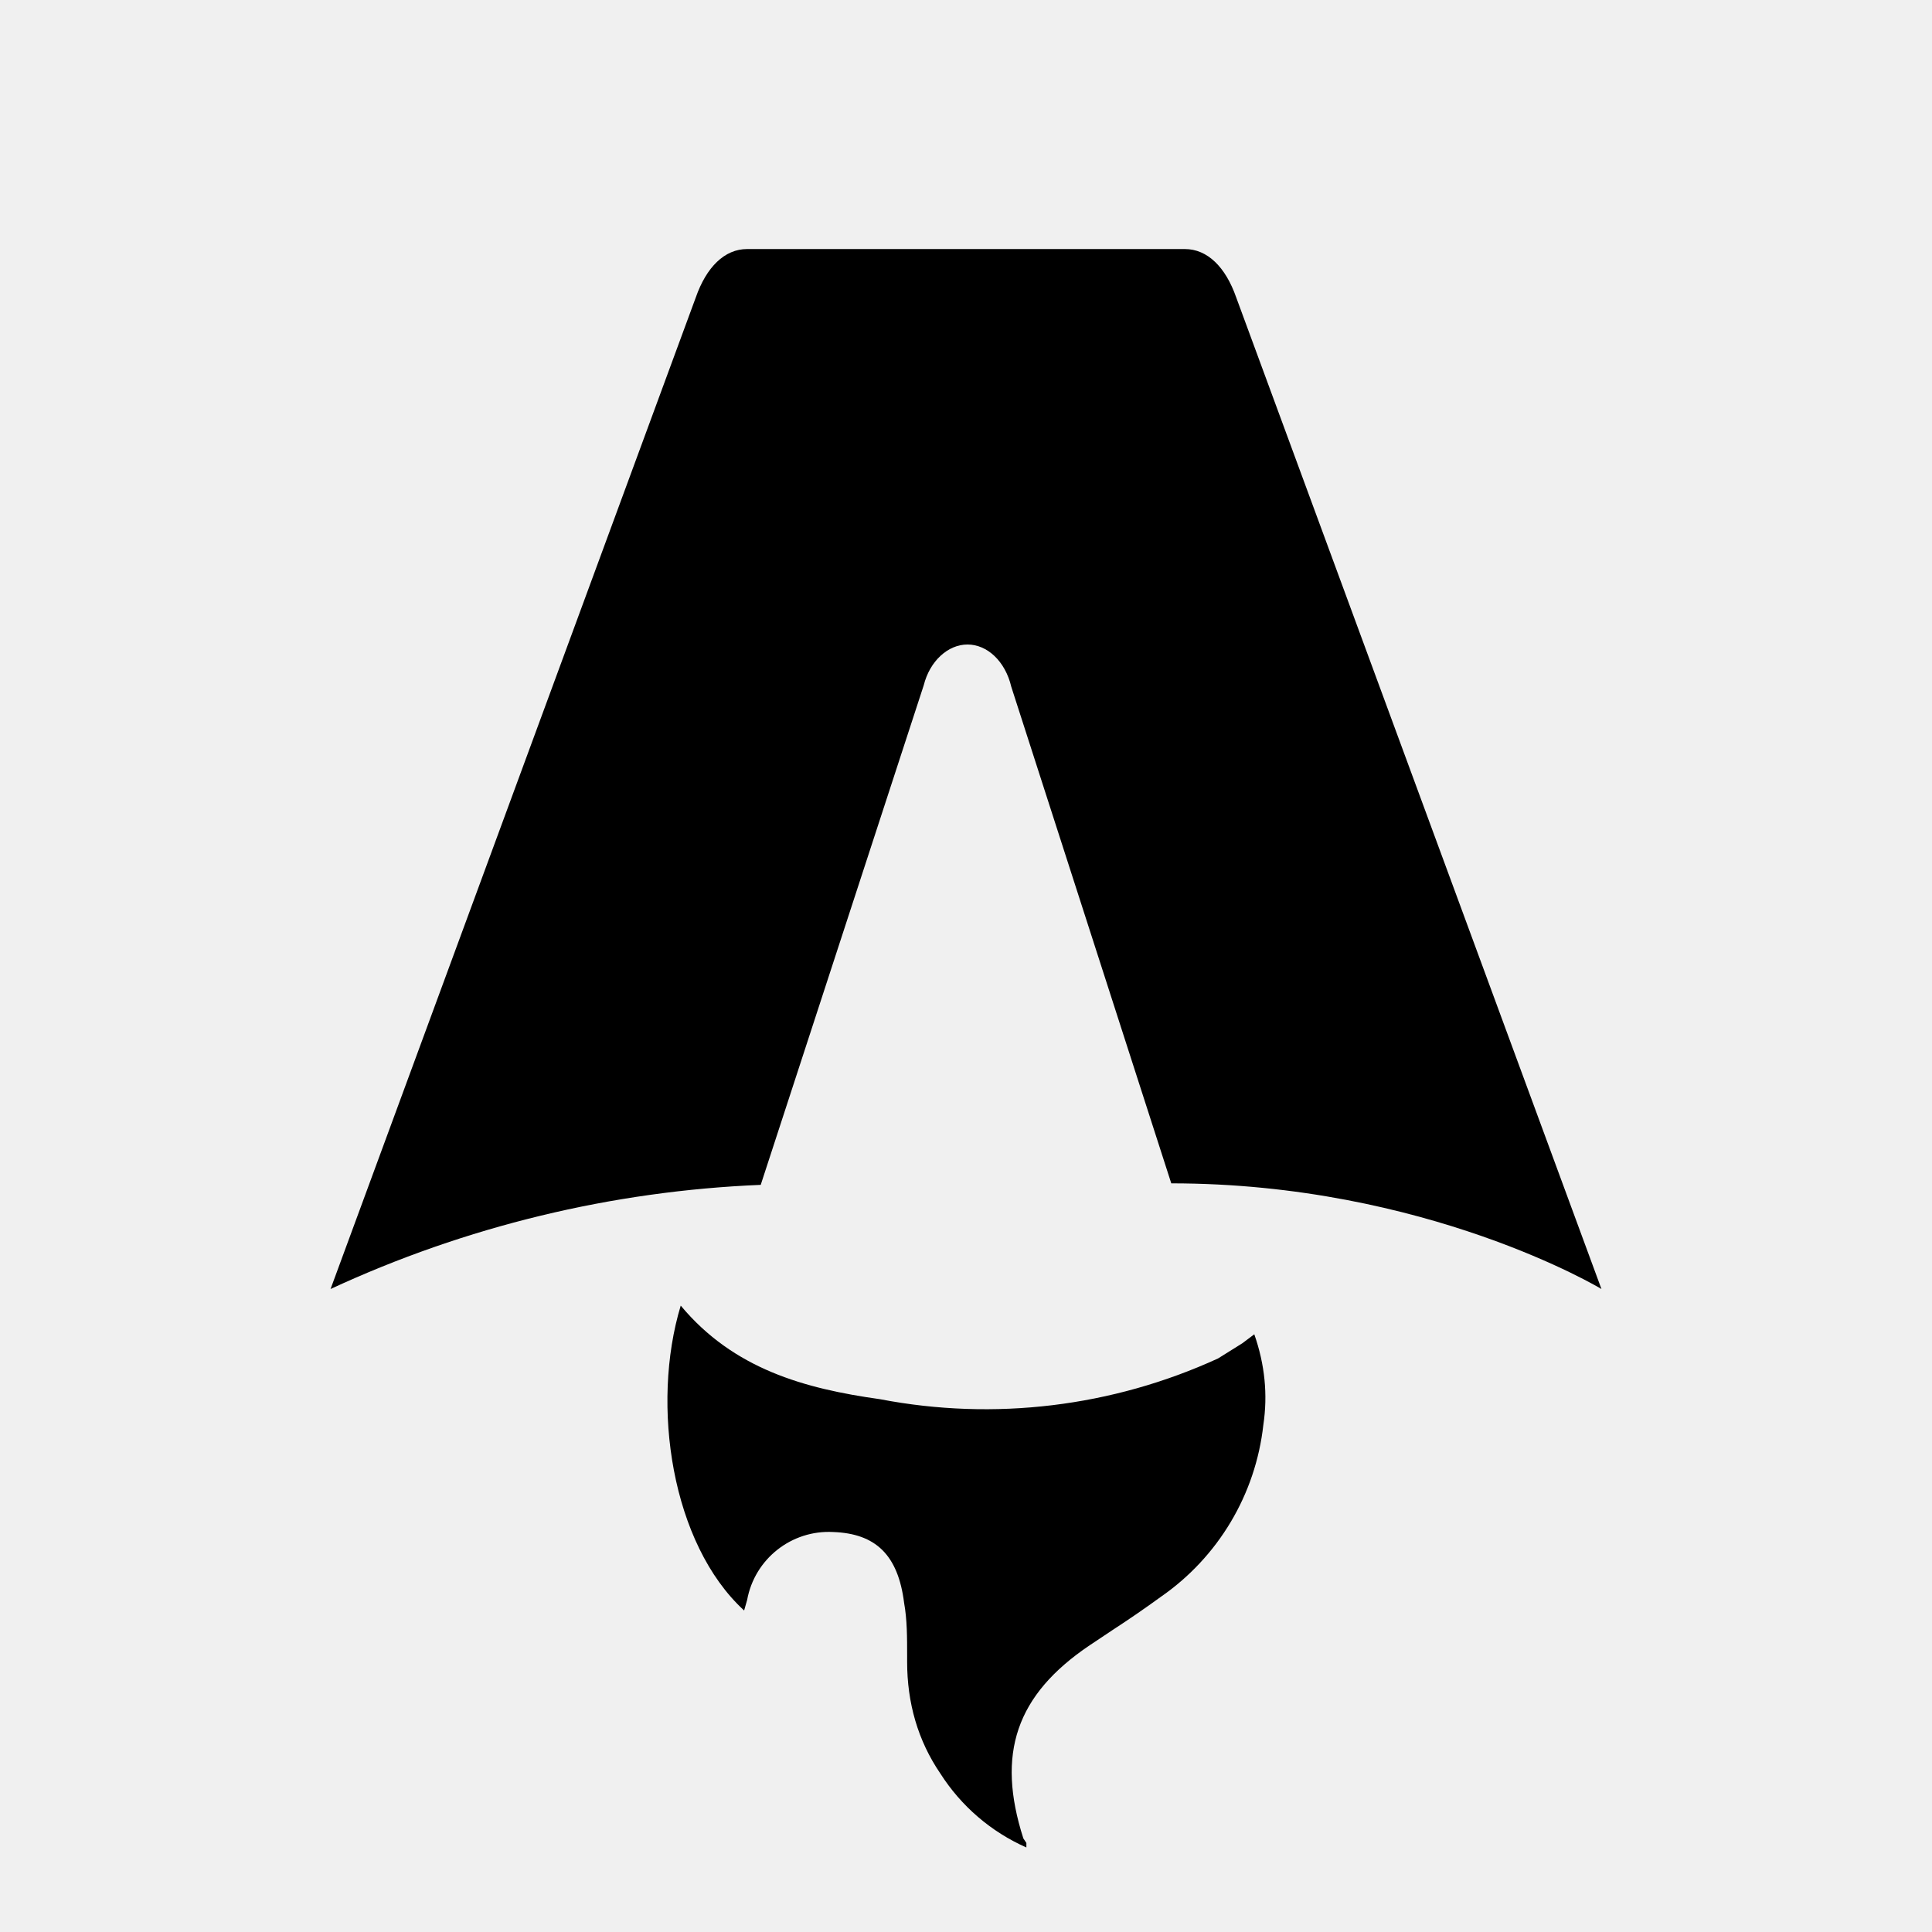
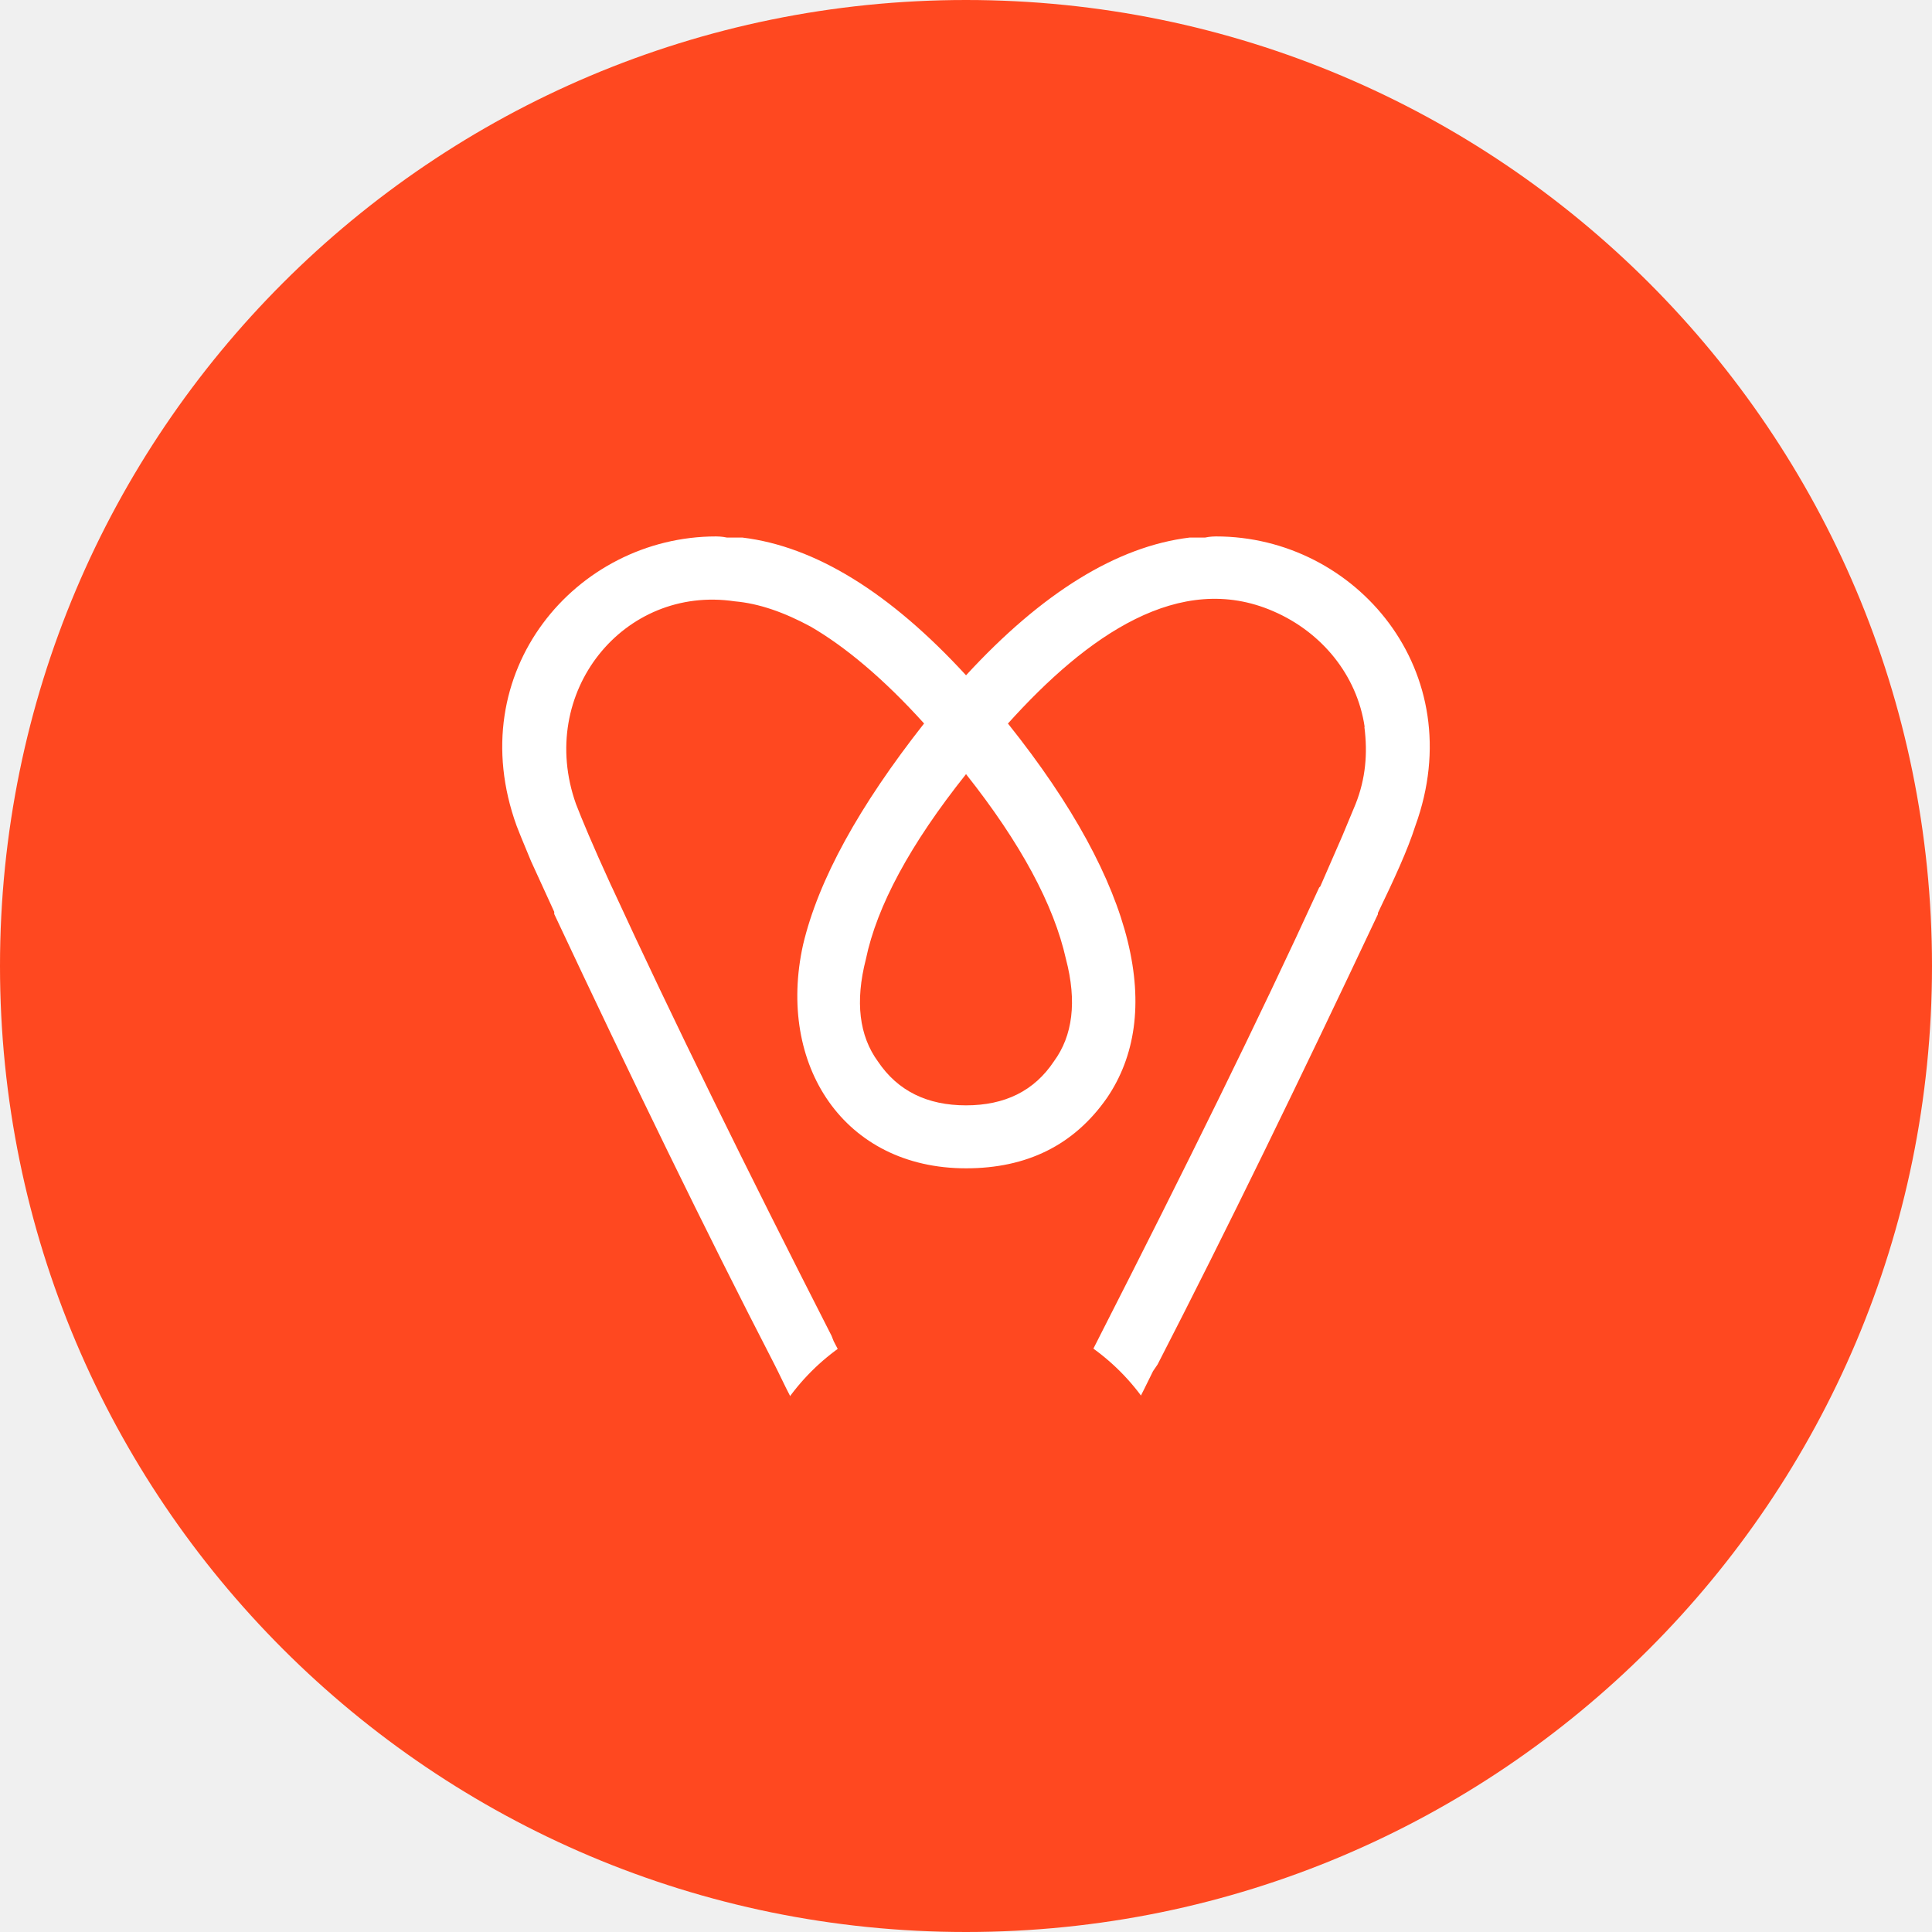
- <svg xmlns="http://www.w3.org/2000/svg" fill="none" viewBox="0 0 128 128">
-   <path d="M50.4 78.5a75.1 75.1 0 0 0-28.5 6.9l24.2-65.7c.7-2 1.9-3.2 3.4-3.2h29c1.5 0 2.7 1.2 3.4 3.2l24.2 65.7s-11.6-7-28.5-7L67 45.5c-.4-1.7-1.6-2.8-2.9-2.8-1.3 0-2.5 1.1-2.9 2.7L50.4 78.5Zm-1.1 28.2Zm-4.2-20.2c-2 6.6-.6 15.8 4.2 20.2a17.5 17.5 0 0 1 .2-.7 5.5 5.5 0 0 1 5.7-4.5c2.8.1 4.3 1.5 4.7 4.7.2 1.1.2 2.3.2 3.5v.4c0 2.7.7 5.2 2.2 7.4a13 13 0 0 0 5.7 4.9v-.3l-.2-.3c-1.8-5.6-.5-9.5 4.4-12.8l1.5-1a73 73 0 0 0 3.2-2.2 16 16 0 0 0 6.8-11.4c.3-2 .1-4-.6-6l-.8.6-1.6 1a37 37 0 0 1-22.4 2.7c-5-.7-9.7-2-13.2-6.2Z" />
-   <style>
-         path { fill: #000; }
-         @media (prefers-color-scheme: dark) {
-             path { fill: #FFF; }
-         }
-     </style>
+ <svg xmlns="http://www.w3.org/2000/svg" viewBox="0 0 32 32">
+   <circle cx="16" cy="16" r="16" fill="#FF4820" />
+   <g transform="translate(8.3187 8.885)">
+     <path fill="#fff" d="M7.682 3.937C6.752 5.104 6.205 6.126 6.023 7.002C5.842 7.708 5.913 8.273 6.223 8.697C6.551 9.185 7.04 9.423 7.681 9.423C8.323 9.423 8.811 9.186 9.139 8.692C9.446 8.273 9.523 7.707 9.336 6.997C9.136 6.104 8.59 5.082 7.677 3.931L7.682 3.937ZM14.284 3.153C14.157 2.296 13.573 1.585 12.771 1.239C11.222 0.565 9.689 1.64 8.376 3.099C10.547 5.816 10.948 7.932 10.016 9.3C9.469 10.084 8.687 10.466 7.682 10.466C5.657 10.466 4.544 8.753 4.982 6.765C5.236 5.688 5.911 4.466 6.987 3.098C6.314 2.352 5.674 1.822 5.109 1.494C4.671 1.257 4.253 1.11 3.852 1.075C2.009 0.8 0.566 2.588 1.221 4.431C1.312 4.668 1.493 5.105 1.802 5.779L1.82 5.816C2.826 8.001 4.049 10.485 5.454 13.239L5.49 13.33L5.889 14.097C6.199 14.662 6.326 14.915 6.818 15.227C7.056 15.371 7.348 15.444 7.675 15.444C8.331 15.444 8.843 15.06 9.061 14.751C9.17 14.587 9.299 14.368 9.462 14.096L9.845 13.347L9.9 13.238C11.304 10.484 12.528 8.006 13.531 5.815L13.549 5.798L13.915 4.959L14.134 4.433C14.301 4.012 14.336 3.593 14.28 3.156L14.284 3.153ZM15.123 4.796C14.995 5.197 14.776 5.671 14.504 6.236V6.257C13.205 9.012 12 11.489 10.855 13.714L10.779 13.826C9.962 15.499 9.378 16.504 7.682 16.504C6.004 16.504 5.292 15.338 4.563 13.823L4.508 13.713C3.36 11.488 2.155 9.008 0.861 6.254V6.218L0.477 5.379C0.332 5.032 0.259 4.851 0.239 4.796C-0.689 2.242 1.225 0 3.542 0C3.56 0 3.632 0 3.724 0.019H3.98C5.183 0.165 6.424 0.93 7.682 2.3C8.94 0.932 10.182 0.165 11.383 0.019H11.639C11.73 0 11.803 0 11.821 0C14.139 -0.002 16.052 2.242 15.123 4.796Z" />
+     <circle cx="7.677" cy="16.385" r="3.615" fill="#FF4820" />
+   </g>
</svg>
